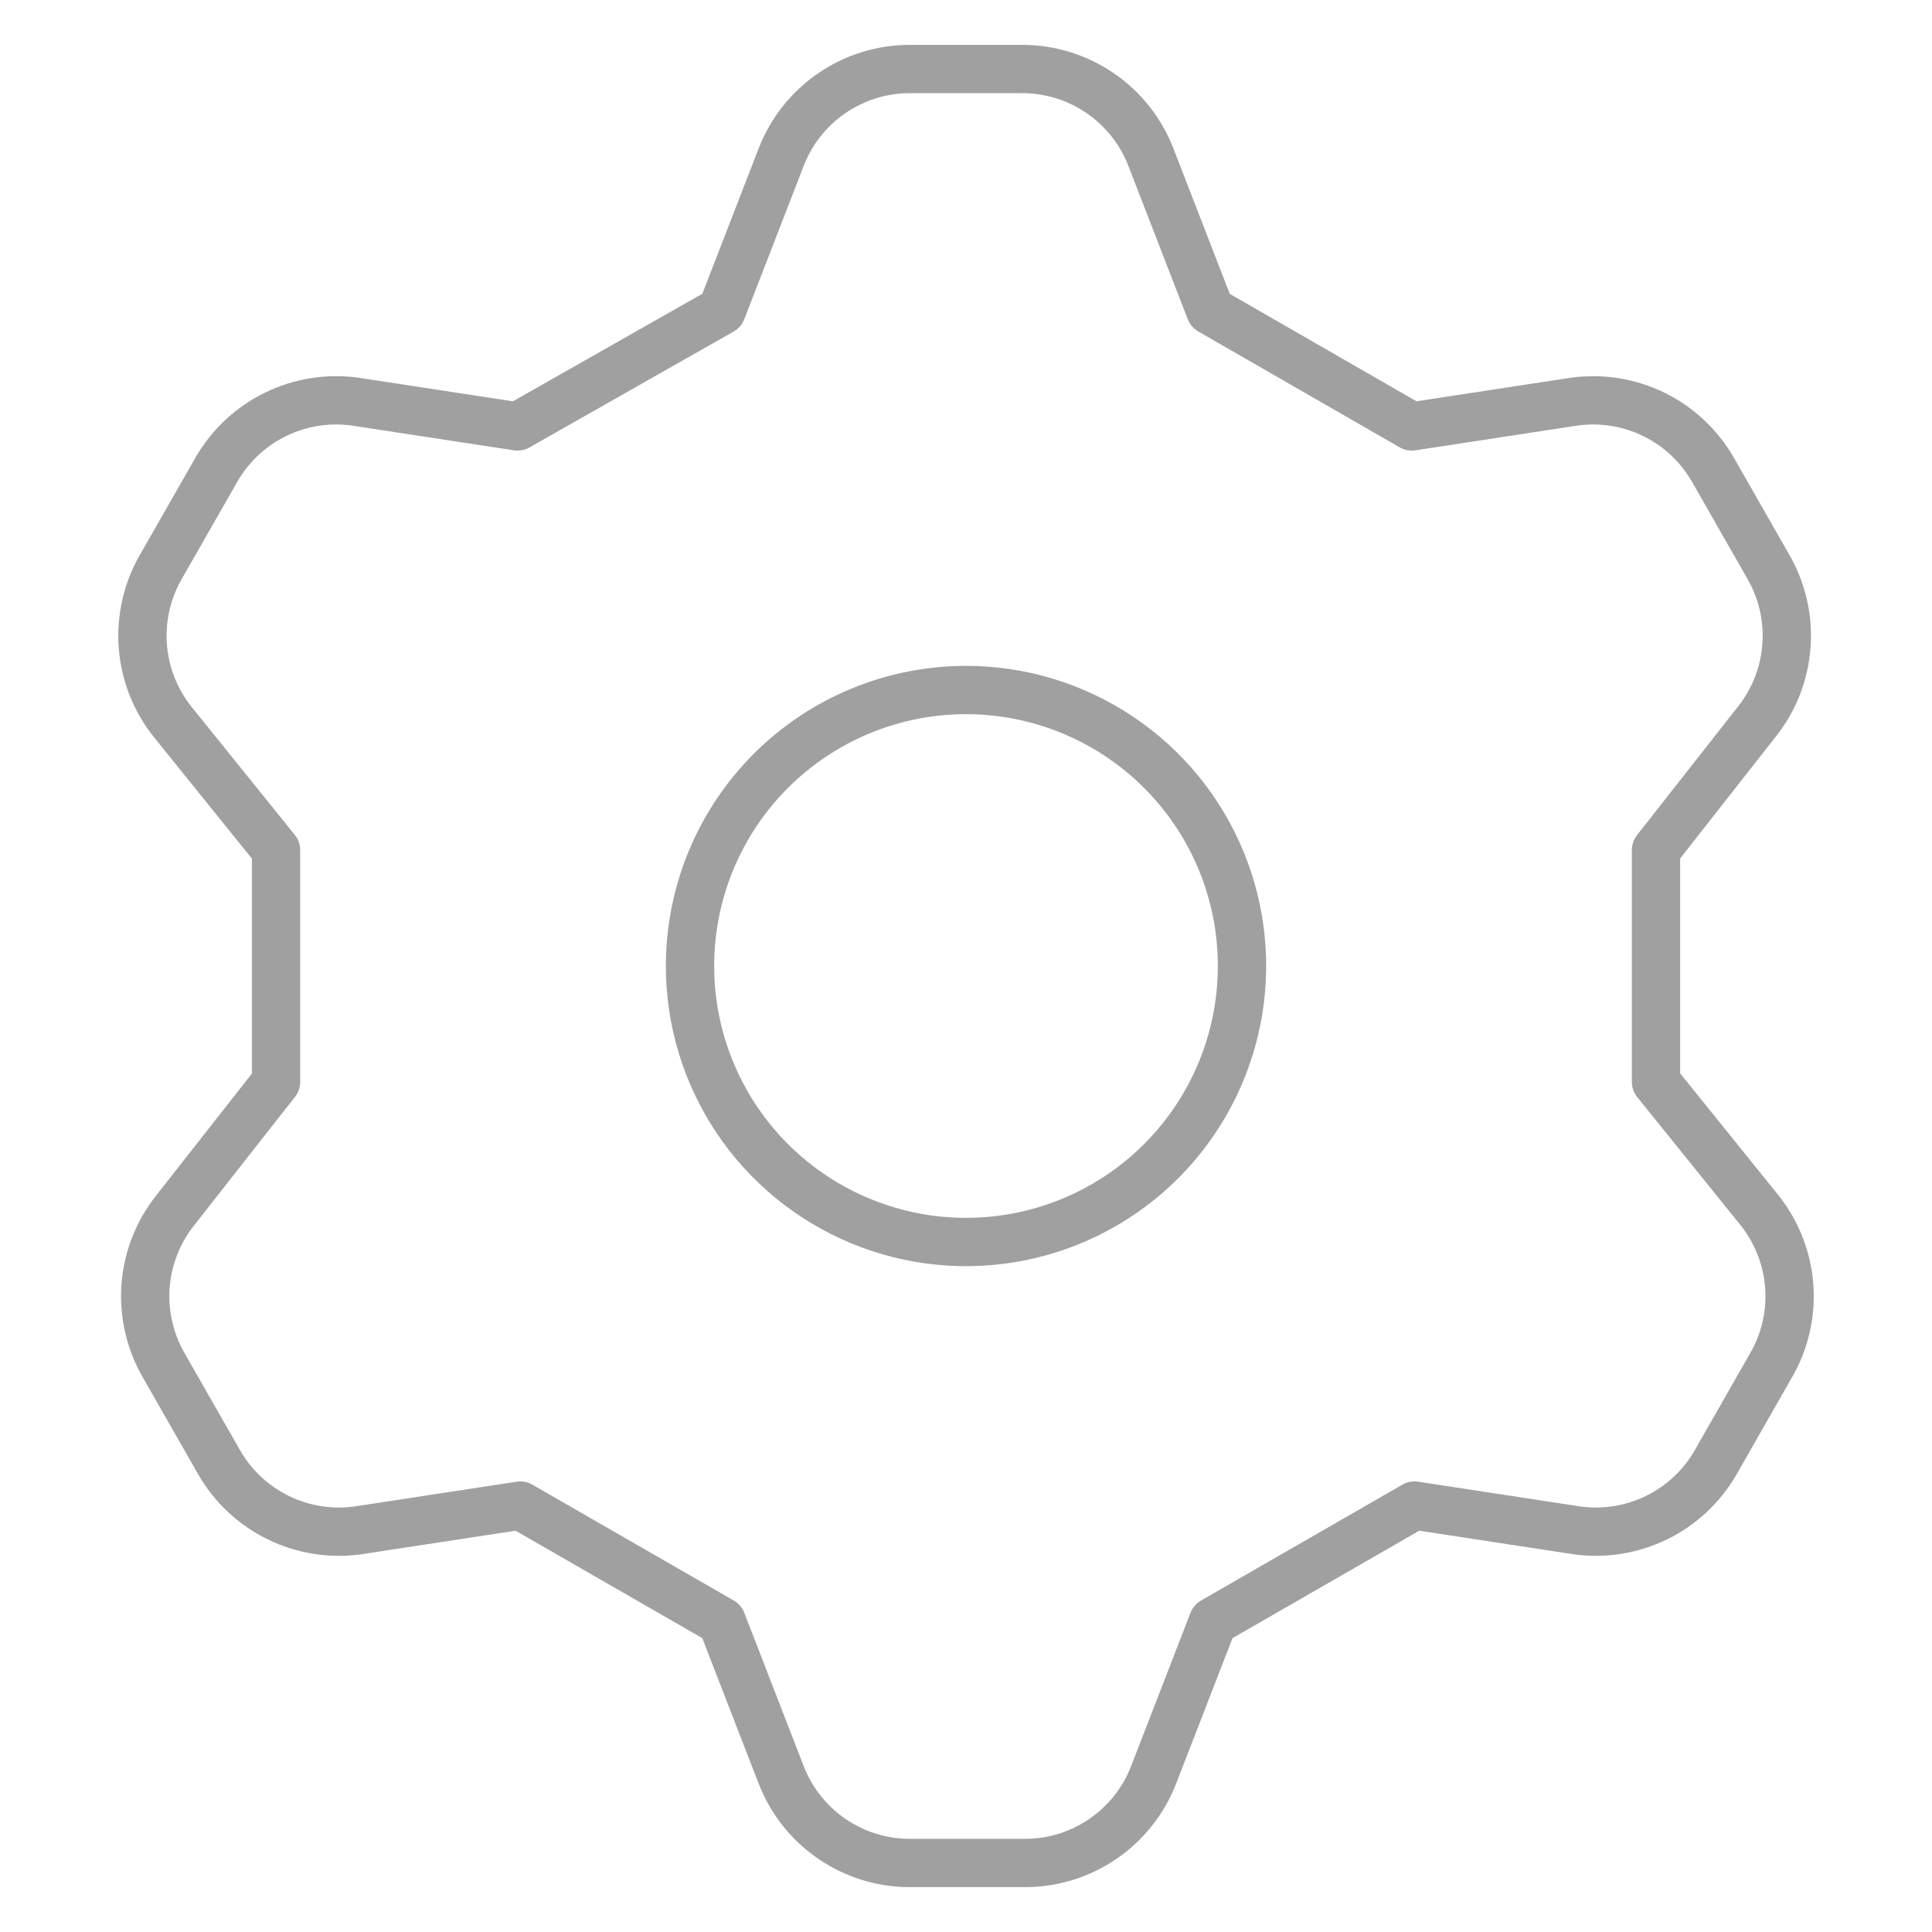
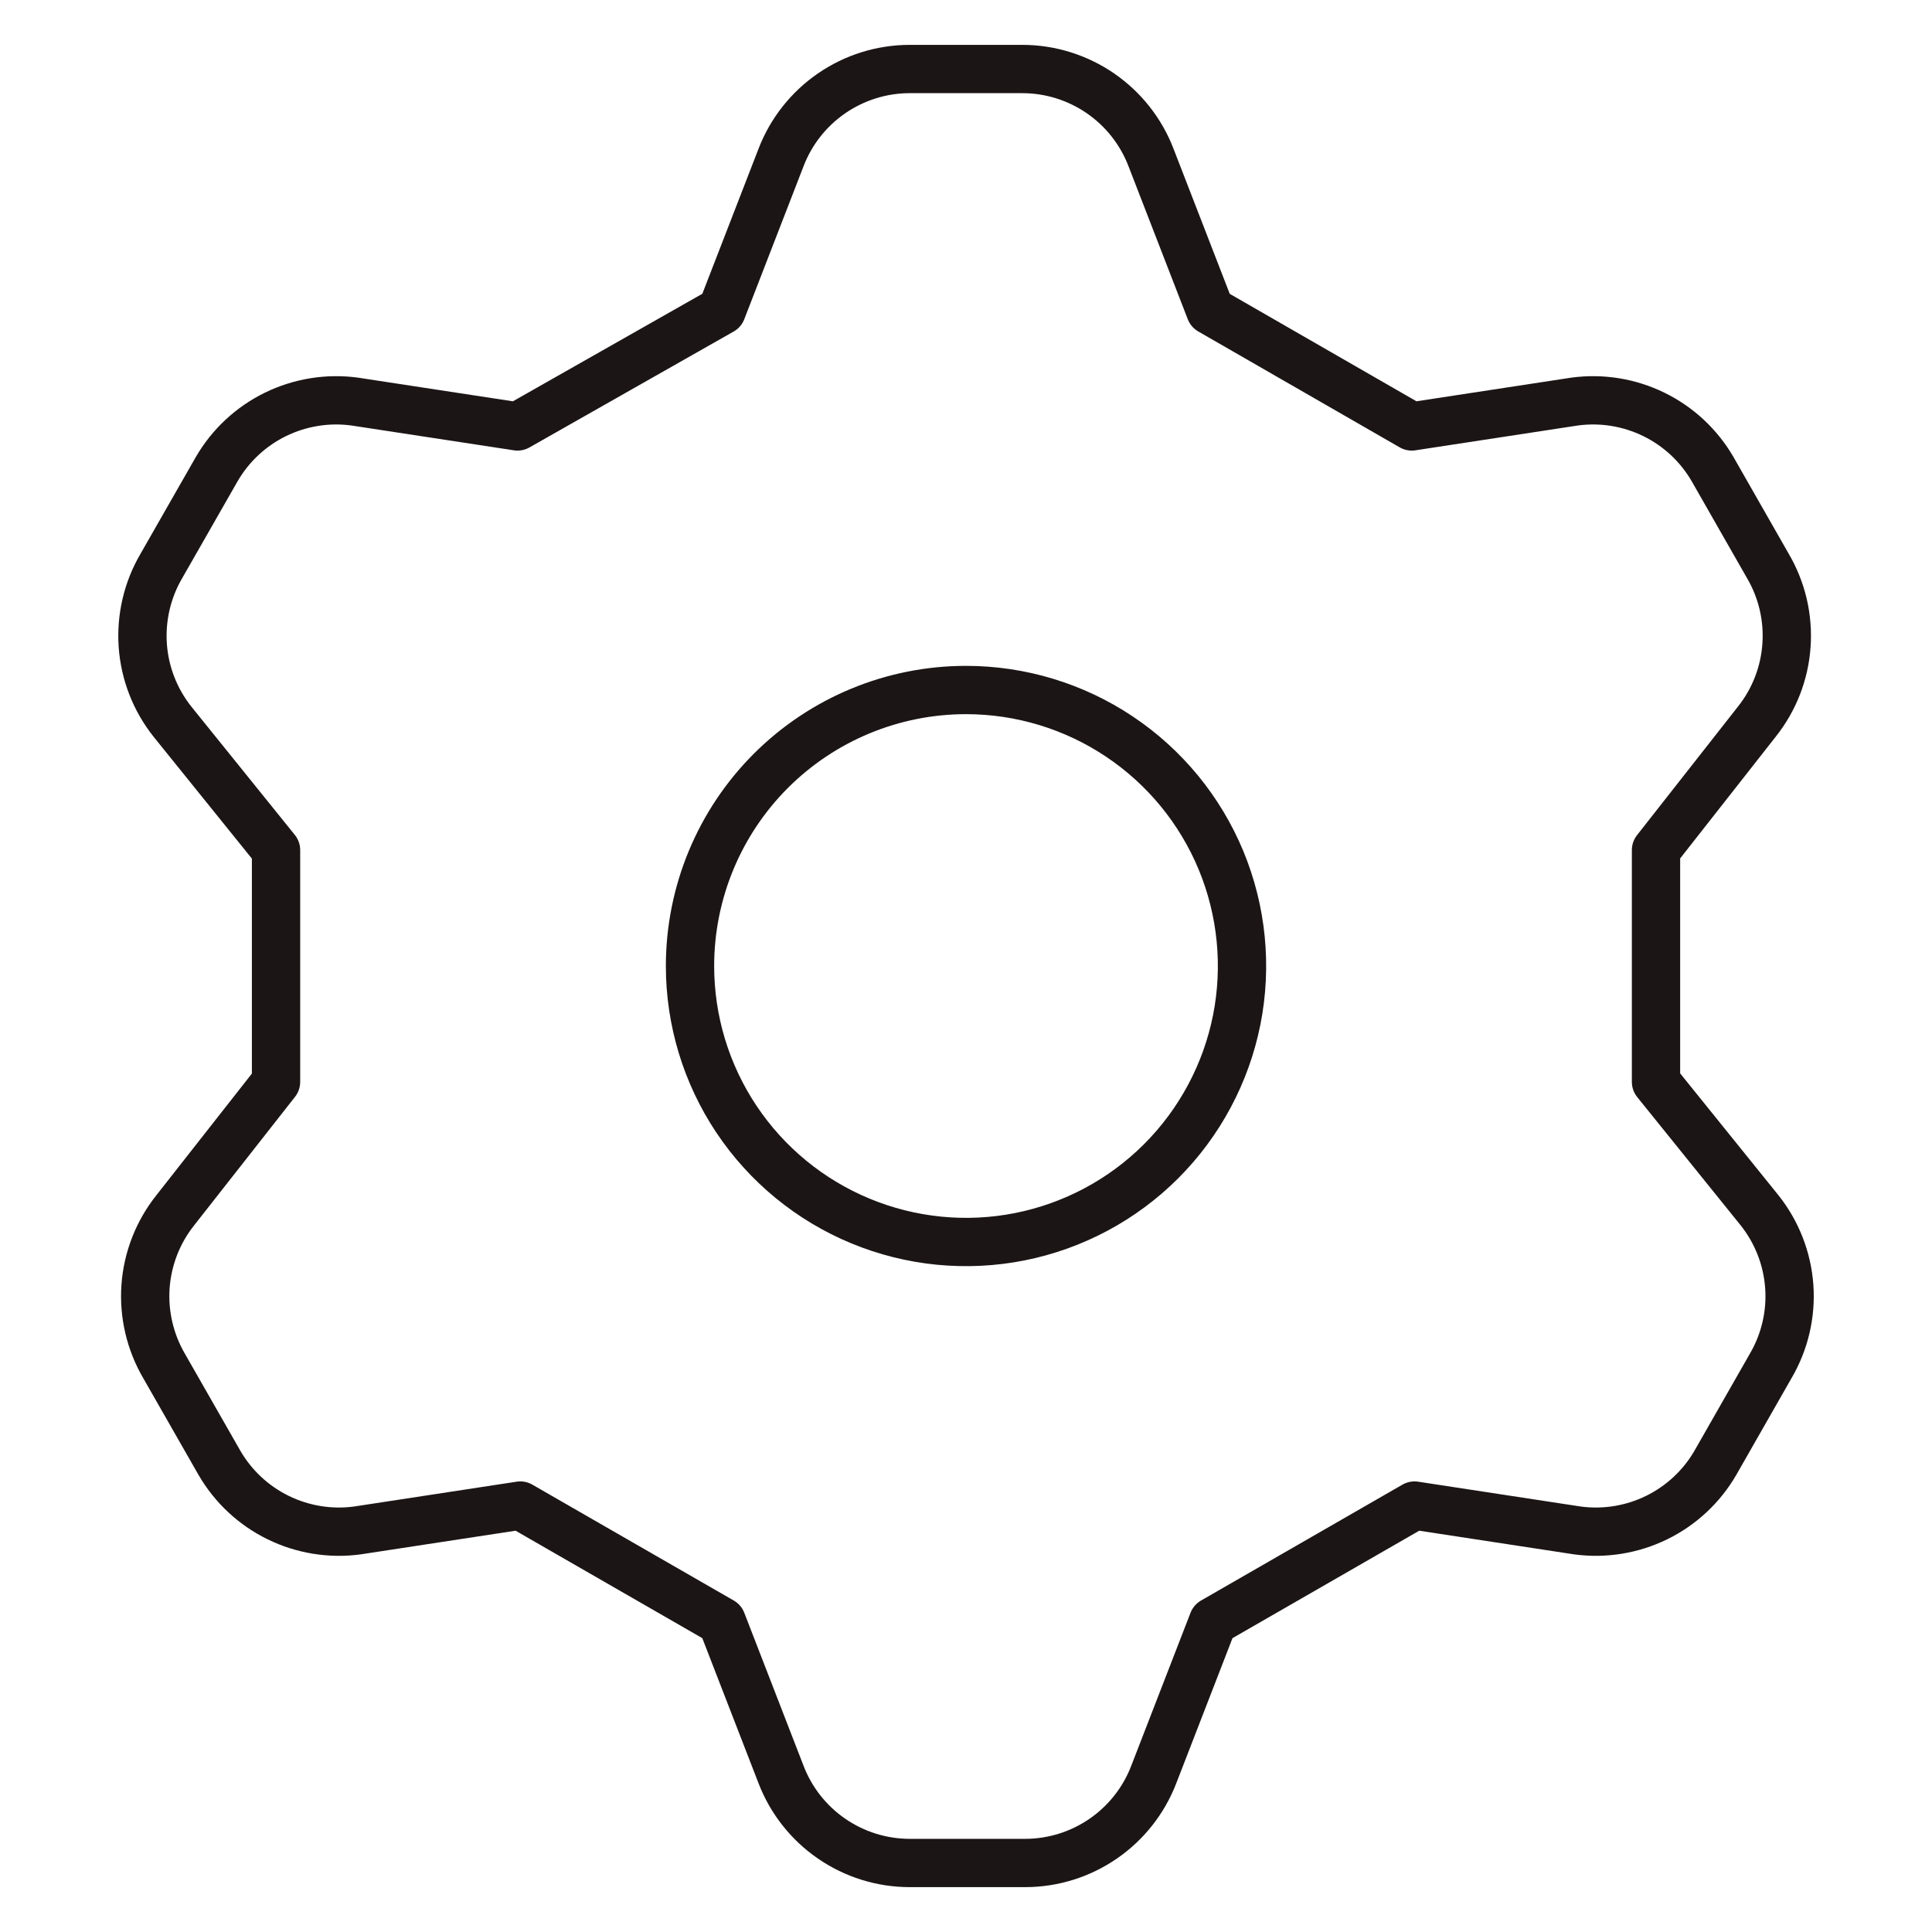
<svg xmlns="http://www.w3.org/2000/svg" width="40" height="40" viewBox="0 0 40 40" fill="none">
-   <path d="M14.943 6.429L16.172 3.257C16.379 2.72 16.744 2.258 17.218 1.932C17.692 1.606 18.253 1.43 18.829 1.429H21.172C21.747 1.43 22.309 1.606 22.783 1.932C23.257 2.258 23.622 2.72 23.829 3.257L25.058 6.429L29.229 8.829L32.6 8.314C33.162 8.238 33.733 8.331 34.242 8.58C34.751 8.829 35.174 9.224 35.458 9.714L36.6 11.714C36.893 12.212 37.028 12.788 36.987 13.364C36.947 13.941 36.732 14.491 36.372 14.943L34.286 17.6V22.4L36.429 25.057C36.789 25.509 37.004 26.06 37.045 26.636C37.086 27.212 36.95 27.788 36.657 28.286L35.515 30.286C35.231 30.776 34.808 31.171 34.299 31.42C33.79 31.669 33.219 31.762 32.657 31.686L29.286 31.171L25.115 33.571L23.886 36.743C23.679 37.28 23.314 37.742 22.84 38.068C22.366 38.394 21.805 38.57 21.229 38.571H18.829C18.253 38.57 17.692 38.394 17.218 38.068C16.744 37.742 16.379 37.28 16.172 36.743L14.943 33.571L10.772 31.171L7.4 31.686C6.839 31.762 6.268 31.669 5.759 31.42C5.25 31.171 4.827 30.776 4.543 30.286L3.4 28.286C3.108 27.788 2.973 27.212 3.013 26.636C3.054 26.06 3.269 25.509 3.629 25.057L5.715 22.4V17.6L3.572 14.943C3.212 14.491 2.997 13.941 2.956 13.364C2.916 12.788 3.05 12.212 3.343 11.714L4.486 9.714C4.77 9.224 5.193 8.829 5.702 8.58C6.211 8.331 6.782 8.238 7.343 8.314L10.715 8.829L14.943 6.429ZM14.286 20C14.286 21.13 14.621 22.235 15.249 23.175C15.877 24.114 16.77 24.847 17.814 25.279C18.858 25.712 20.007 25.825 21.115 25.605C22.224 25.384 23.242 24.84 24.041 24.041C24.84 23.241 25.384 22.223 25.605 21.115C25.825 20.006 25.712 18.857 25.28 17.813C24.847 16.769 24.115 15.877 23.175 15.249C22.235 14.621 21.131 14.286 20 14.286C18.485 14.286 17.032 14.888 15.96 15.959C14.888 17.031 14.286 18.485 14.286 20Z" stroke="#A0A0A0" stroke-linecap="round" stroke-linejoin="round" />
+   <path d="M14.943 6.429L16.172 3.257C16.379 2.72 16.744 2.258 17.218 1.932C17.692 1.606 18.253 1.43 18.829 1.429H21.172C21.747 1.43 22.309 1.606 22.783 1.932C23.257 2.258 23.622 2.72 23.829 3.257L25.058 6.429L29.229 8.829L32.6 8.314C33.162 8.238 33.733 8.331 34.242 8.58C34.751 8.829 35.174 9.224 35.458 9.714L36.6 11.714C36.893 12.212 37.028 12.788 36.987 13.364C36.947 13.941 36.732 14.491 36.372 14.943L34.286 17.6V22.4L36.429 25.057C36.789 25.509 37.004 26.06 37.045 26.636C37.086 27.212 36.95 27.788 36.657 28.286L35.515 30.286C35.231 30.776 34.808 31.171 34.299 31.42C33.79 31.669 33.219 31.762 32.657 31.686L29.286 31.171L25.115 33.571L23.886 36.743C23.679 37.28 23.314 37.742 22.84 38.068C22.366 38.394 21.805 38.57 21.229 38.571H18.829C18.253 38.57 17.692 38.394 17.218 38.068C16.744 37.742 16.379 37.28 16.172 36.743L14.943 33.571L10.772 31.171L7.4 31.686C6.839 31.762 6.268 31.669 5.759 31.42C5.25 31.171 4.827 30.776 4.543 30.286L3.4 28.286C3.108 27.788 2.973 27.212 3.013 26.636C3.054 26.06 3.269 25.509 3.629 25.057L5.715 22.4V17.6L3.572 14.943C3.212 14.491 2.997 13.941 2.956 13.364C2.916 12.788 3.05 12.212 3.343 11.714L4.486 9.714C4.77 9.224 5.193 8.829 5.702 8.58C6.211 8.331 6.782 8.238 7.343 8.314L10.715 8.829L14.943 6.429ZM14.286 20C14.286 21.13 14.621 22.235 15.249 23.175C15.877 24.114 16.77 24.847 17.814 25.279C18.858 25.712 20.007 25.825 21.115 25.605C22.224 25.384 23.242 24.84 24.041 24.041C24.84 23.241 25.384 22.223 25.605 21.115C25.825 20.006 25.712 18.857 25.28 17.813C24.847 16.769 24.115 15.877 23.175 15.249C22.235 14.621 21.131 14.286 20 14.286C18.485 14.286 17.032 14.888 15.96 15.959C14.888 17.031 14.286 18.485 14.286 20Z" stroke="#1C1516" stroke-linecap="round" stroke-linejoin="round" />
</svg>
